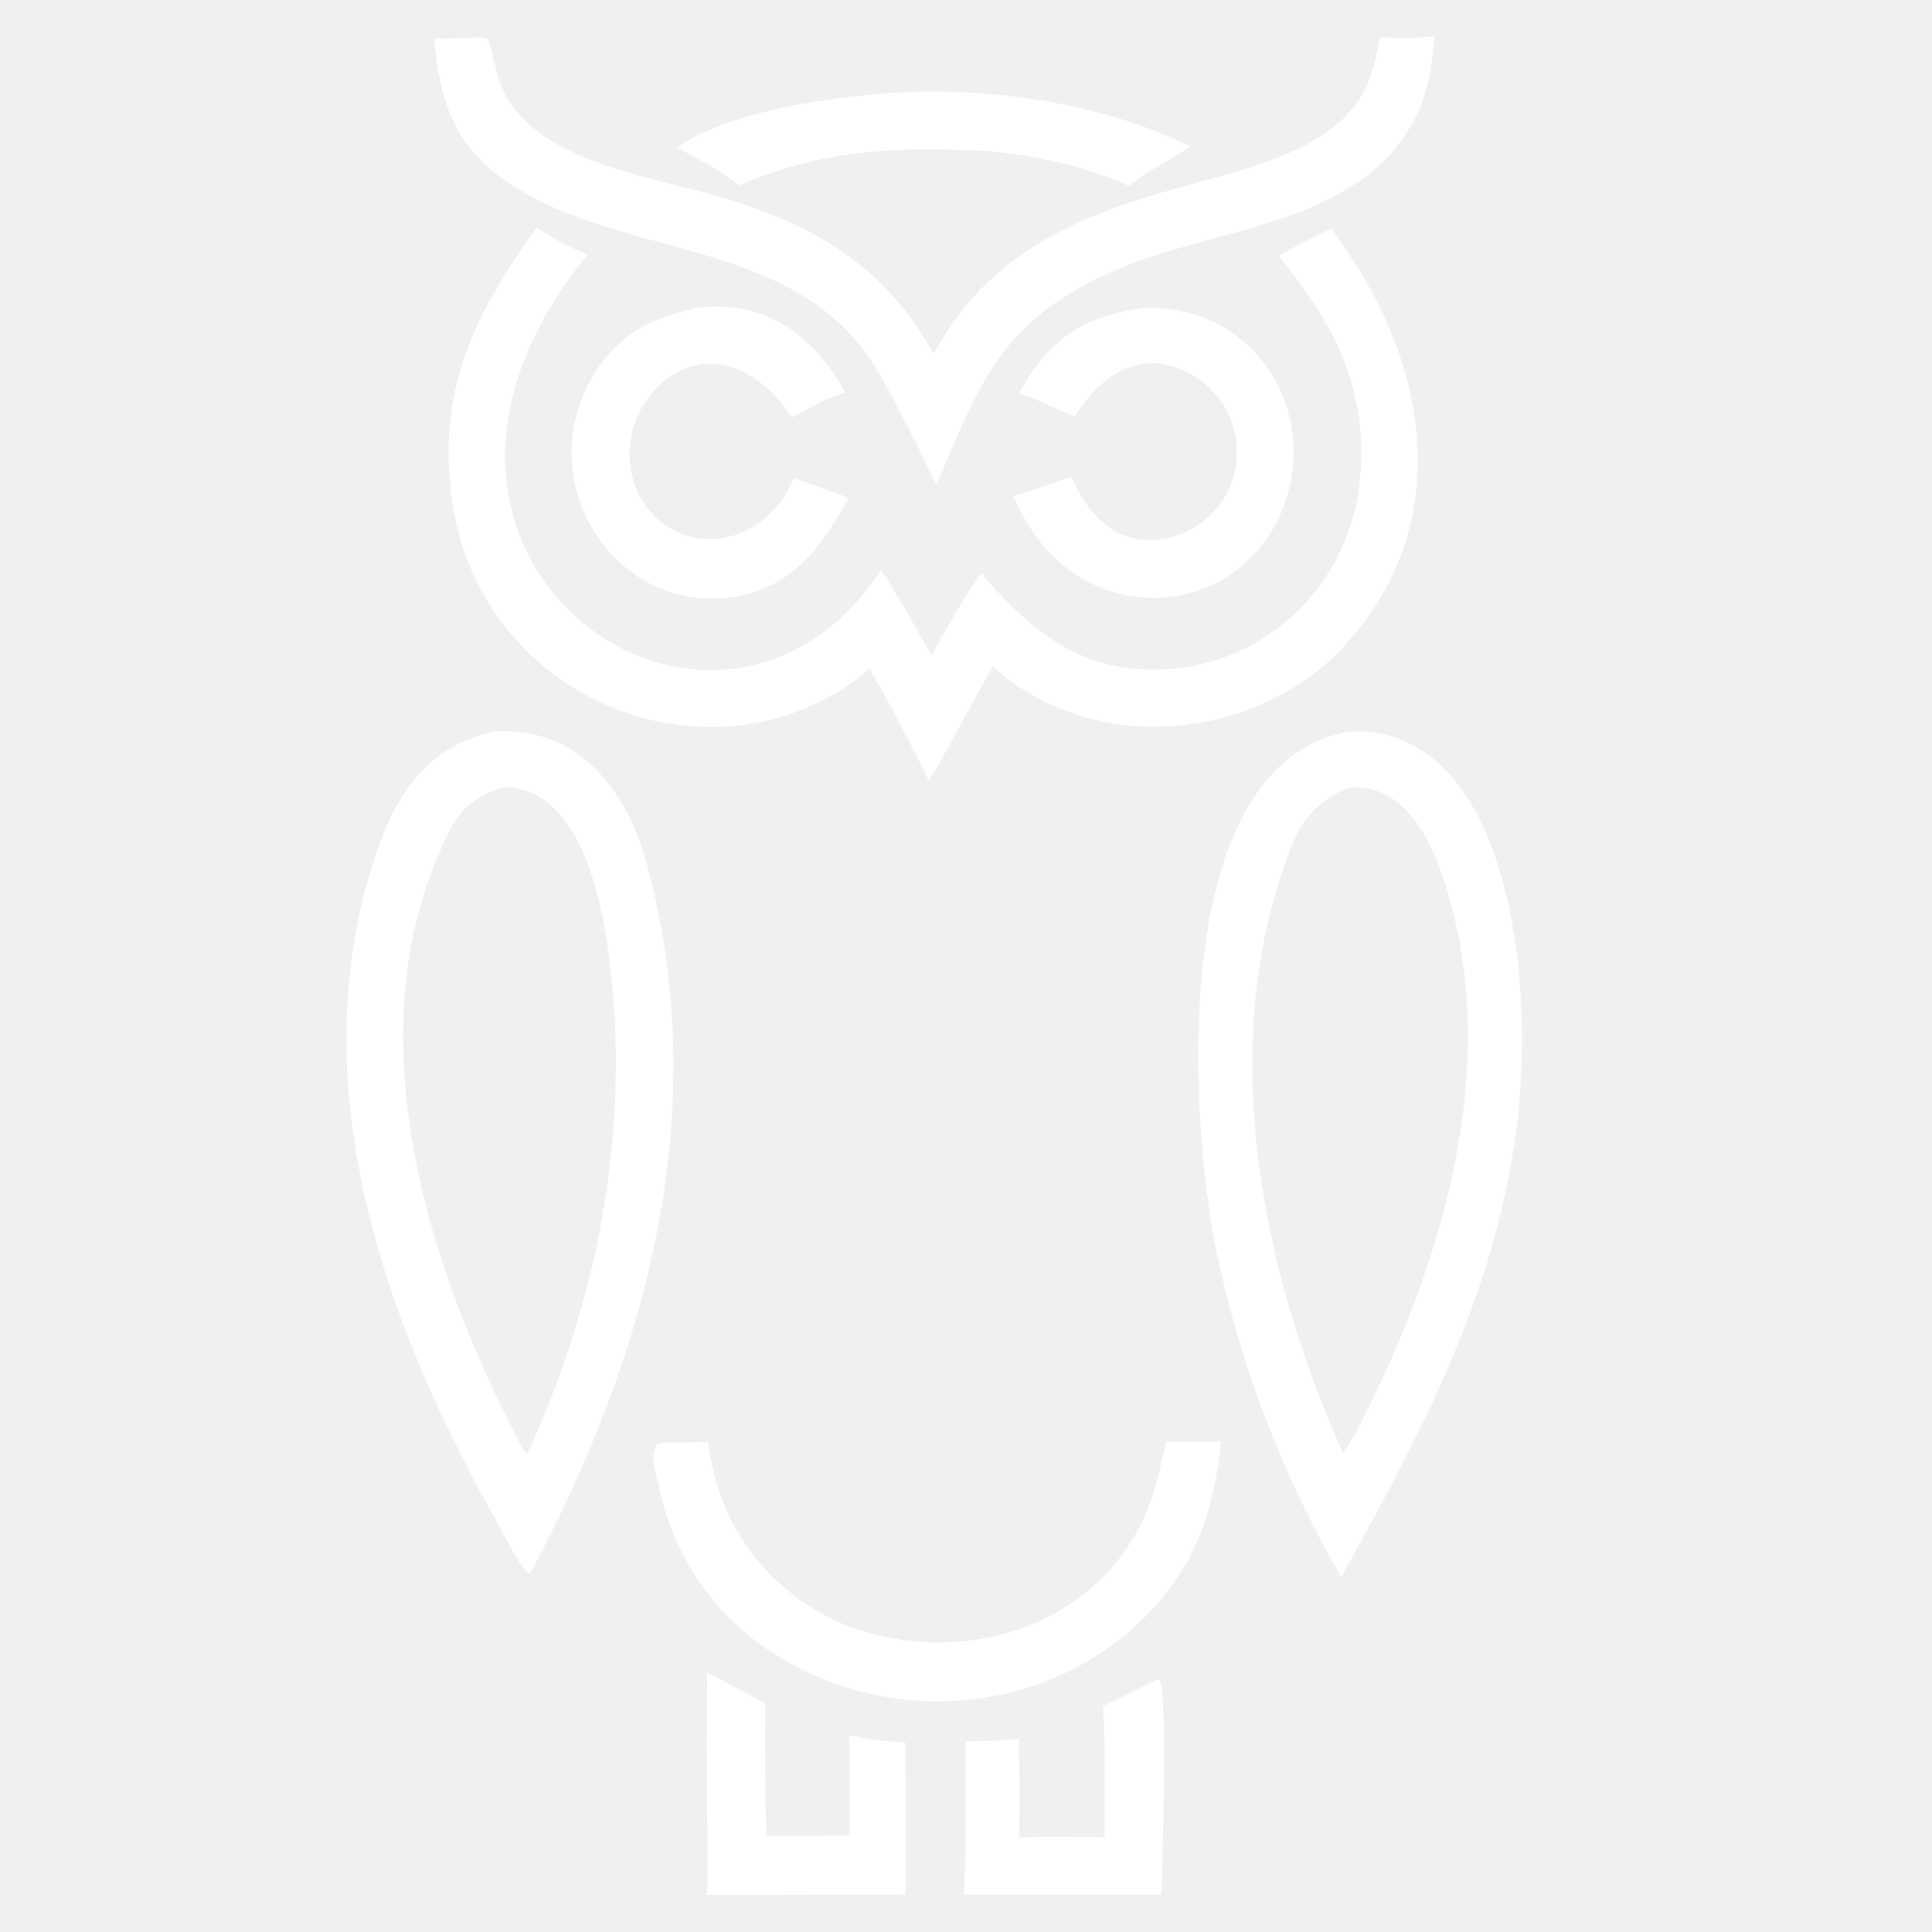
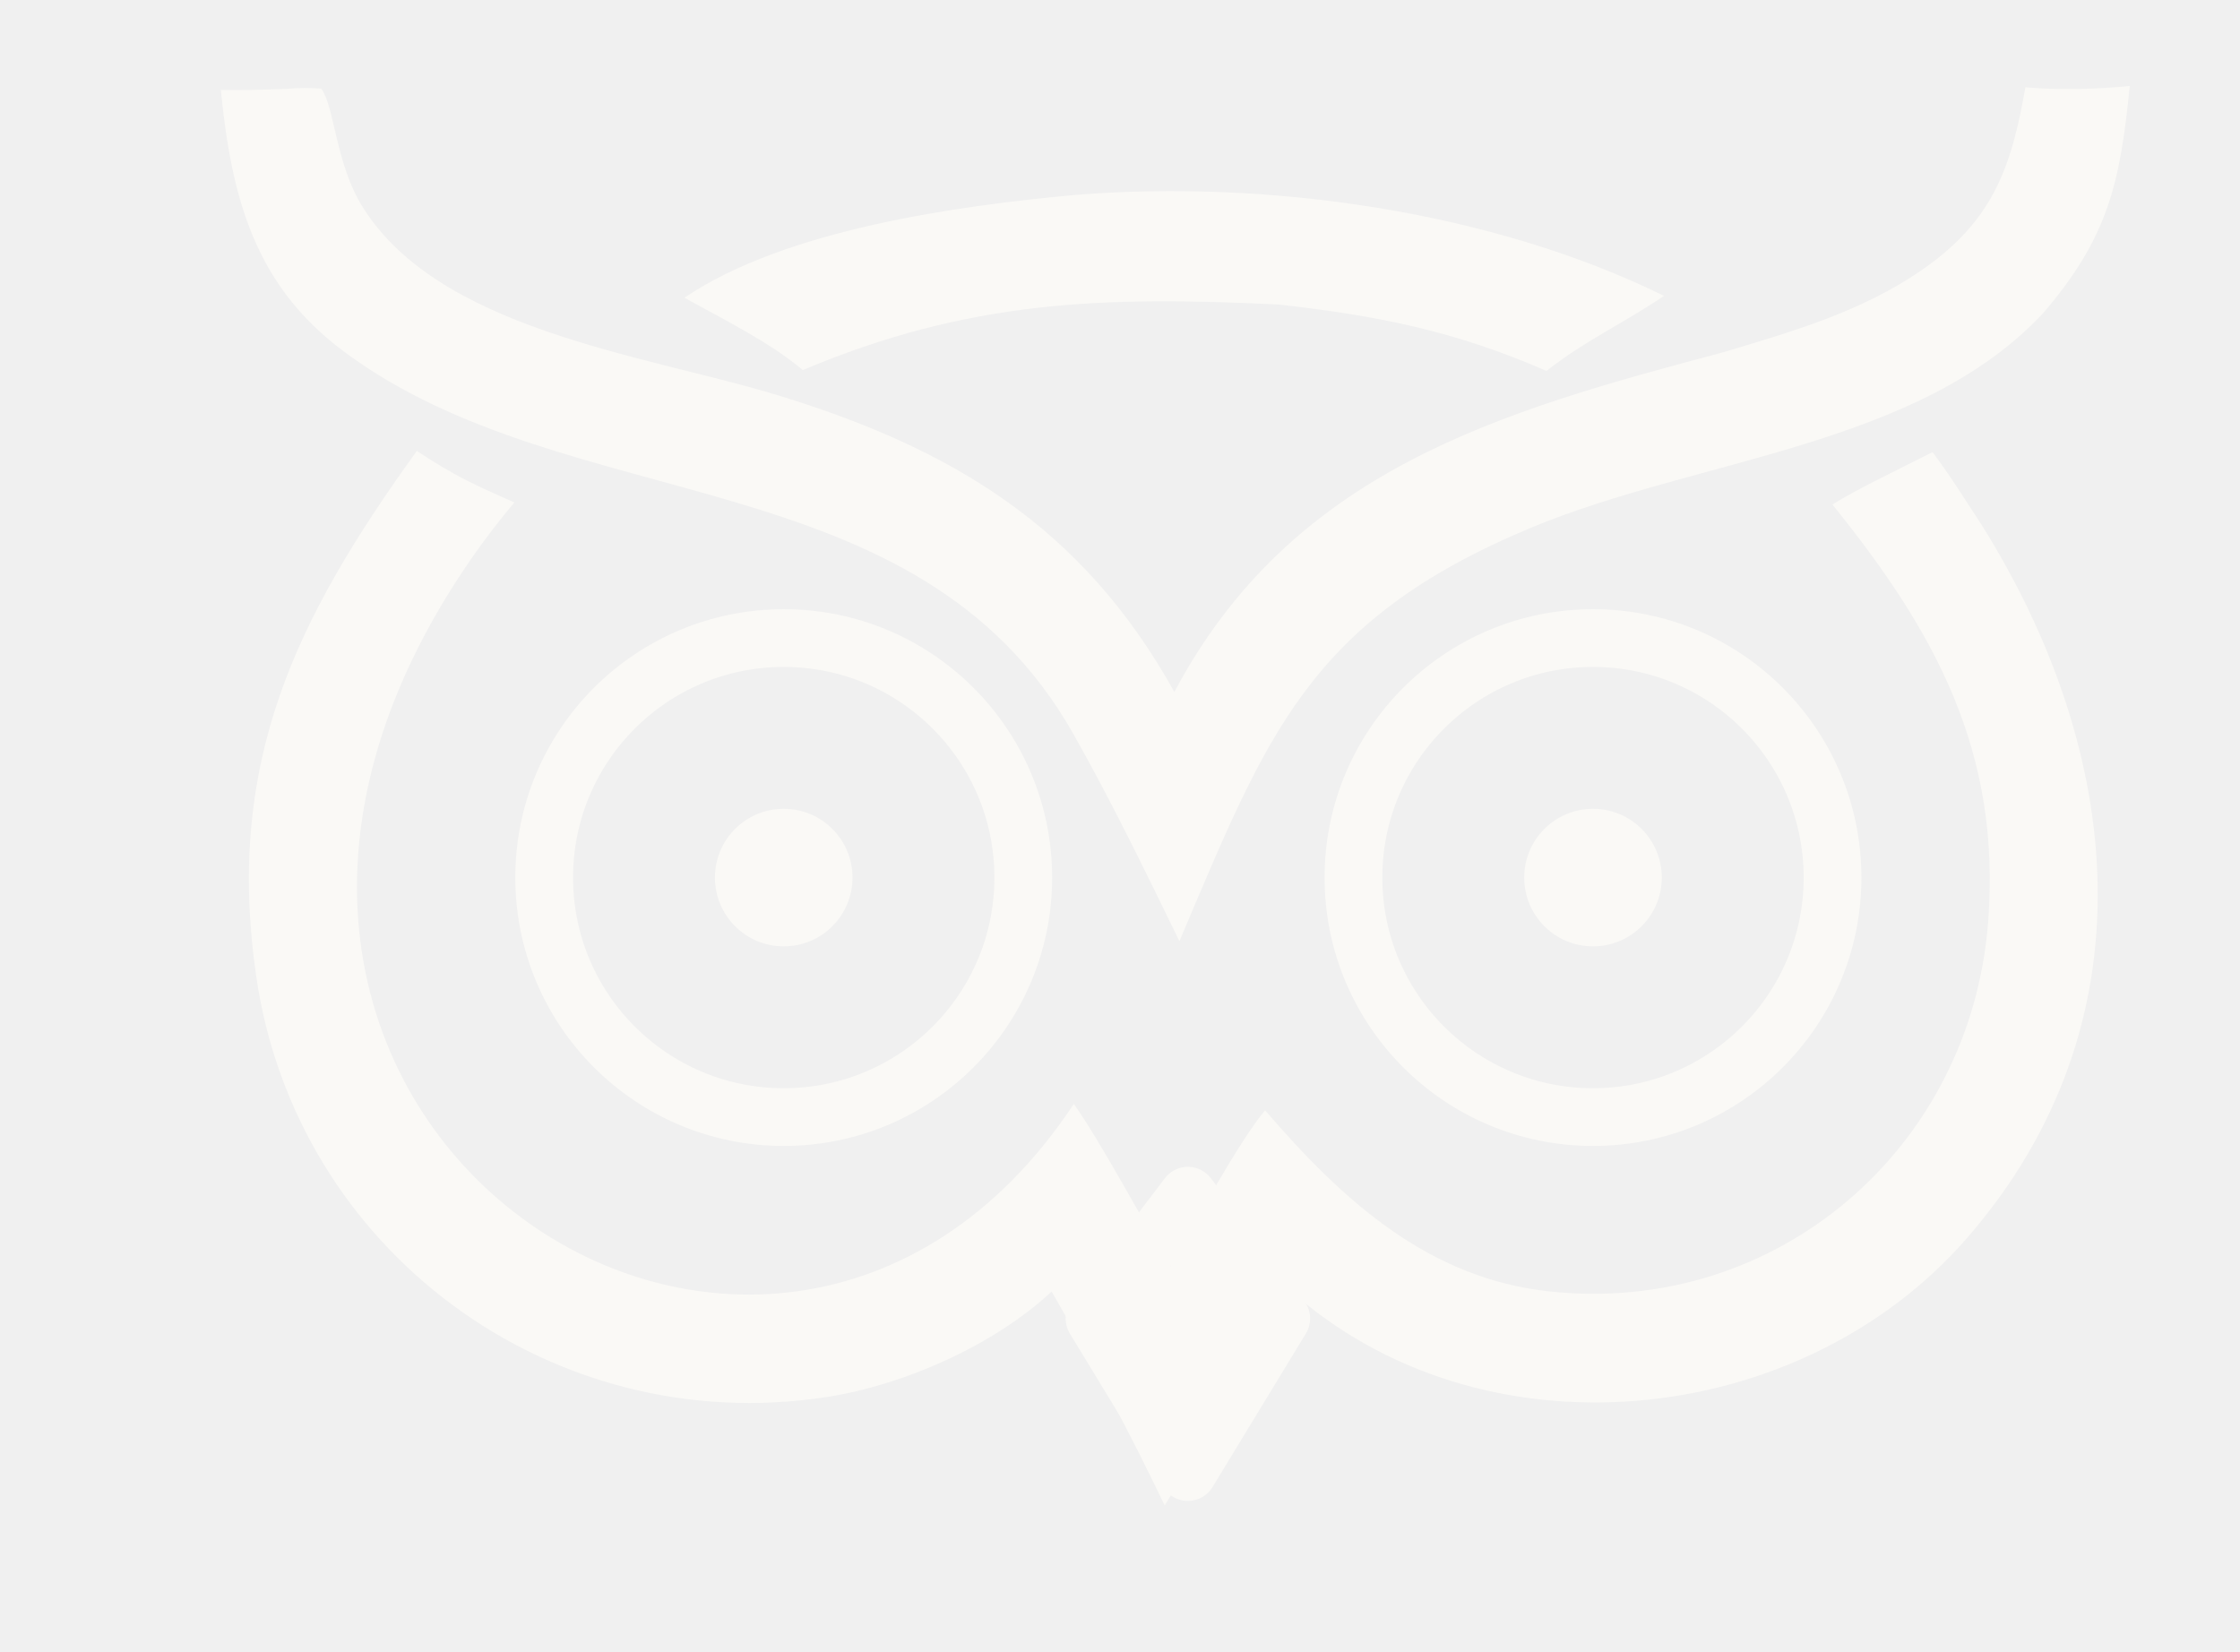
- <svg xmlns="http://www.w3.org/2000/svg" viewBox="21000 21000 30000 30000">
-   <path fill="#ffffff" transform="scale(69.3555 69.3555)" d="M413.239 466.582C432.285 465.232 443.16 479.756 447.656 496.42C462.573 551.705 447.581 606.492 421.372 655.283C419.161 653.754 414.786 644.826 413.251 642.092C387.942 597.021 369.388 542.848 387.757 491.76C392.334 479.028 399.646 469.679 413.239 466.582ZM420.227 627.833L420.923 628.081C436.917 593.584 444.048 554.722 439.135 516.9C437.449 503.92 432.585 479.387 415.928 479.021C410.699 480.288 406.388 483.143 403.861 487.994C380.837 532.188 398.514 587.365 420.227 627.833Z" />
-   <path fill="#ffffff" transform="scale(69.3555 69.3555)" d="M604.523 466.643C609.664 466.186 614.824 467.276 619.341 469.773C639.463 480.69 643.662 515.819 643.571 536.167C643.381 578.381 626.347 614 606.272 650.038L603.076 655.833C589.756 632.901 580.251 607.957 574.933 581.977C568.958 551.402 564.472 474.078 604.523 466.643ZM603.536 628.249C604.378 626.845 605.497 625.1 606.249 623.691C625.114 587.687 639.046 542.88 626.861 502.411C623.755 492.093 618.118 478.471 605.234 479.09C599.66 480.886 594.948 485.064 592.688 490.488C574.424 534.32 584.838 586.695 603.536 628.249Z" />
-   <path fill="#ffffff" transform="scale(69.3555 69.3555)" d="M589.101 360.074C591.869 358.292 597.719 355.519 600.847 353.924C602.794 356.48 604.808 359.714 606.597 362.44C623.252 389.004 626.849 420.901 604.912 446.158C585.302 468.737 547.778 472.61 525.096 452.012C520.101 460.517 516.039 468.896 510.723 477.568C506.619 469.032 502.192 460.655 497.452 452.455C490.683 458.77 480.102 463.442 471.02 464.843C438.832 469.809 408.761 447.734 404.085 415.423C400.449 390.299 408.751 373.454 422.938 353.781C427.504 356.758 429.417 357.64 434.396 359.821C432.652 361.878 431.008 364.018 429.469 366.233C384.113 431.377 464.177 484.652 500.054 430.435C503.067 434.628 508.314 444.435 511.362 449.491C513.805 445.157 519.531 434.661 522.508 431.188C531.663 441.817 541.7 450.955 555.987 452.456C582.667 455.26 605.292 435.608 607.367 409.154C608.946 389.019 601.068 374.903 589.101 360.074Z" />
-   <path fill="#ffffff" transform="scale(69.3555 69.3555)" d="M611.748 311.086C615.282 311.435 620.461 311.318 623.994 310.931C622.865 322.387 621.431 328.761 613.782 337.655C599.064 353.343 573.268 354.631 553.684 362.806C527.511 373.731 522.7 387.22 512.449 411.324C508.387 402.997 504.443 394.844 499.983 386.966C481.597 354.493 440.861 361.866 414.338 342.076C403.944 334.321 401.197 324.115 399.935 311.401C402.592 311.456 404.973 311.373 407.615 311.273C409.374 311.15 409.957 311.135 411.709 311.244C413.195 313.068 413.414 319.757 416.295 324.664C425.011 339.507 449.563 342.493 464.784 347.084C485.788 353.418 501.09 362.707 511.855 382.067C525.713 356.031 549.949 349.191 576.3 342.19C584.408 339.754 592.432 337.458 599.49 332.61C607.901 326.833 610.086 320.575 611.748 311.086Z" />
-   <path fill="#ffffff" transform="scale(69.3555 69.3555)" d="M563.824 625.583C567.9 625.51 572.095 625.572 576.181 625.581C575.7 630.533 574.89 634.561 573.746 639.379C568.867 659.115 552.515 674.298 533.521 680.425C516.021 686.044 496.993 684.358 480.754 675.749C464.612 667.329 454.224 653.259 450.322 635.751C449.665 632.802 448.253 629.275 449.767 626.329C450.086 625.71 451.388 625.817 452.116 625.731L461.269 625.679C462.617 633.835 464.251 639.905 468.693 647.03C475.907 658.435 487.432 666.433 500.64 669.199C523.924 674.318 549.174 664.592 559.181 642.026C561.579 636.617 562.582 631.321 563.824 625.583Z" />
-   <path fill="#ffffff" transform="scale(69.3555 69.3555)" d="M558.994 371.69C562.041 371.637 565.778 372.021 568.734 372.79C576.941 374.85 583.942 380.19 588.097 387.561C592.558 395.441 593.629 404.795 591.064 413.48C583.663 438.944 552.427 444.687 535.884 424.39C533.227 421.13 531.497 417.625 529.543 413.907C534.092 412.551 538.201 411.108 542.66 409.524C546.428 418.466 553.254 425.38 563.745 423.341C568.978 422.322 573.582 419.243 576.524 414.797C579.432 410.408 580.325 404.848 579.224 399.727C578.11 394.525 574.943 389.993 570.442 387.157C559.299 380.236 549.665 385.993 543.482 395.971C539.494 394.729 536.11 392.444 530.957 390.936C537.394 378.699 545.425 373.542 558.994 371.69Z" />
-   <path fill="#ffffff" transform="scale(69.3555 69.3555)" d="M459.342 371.652C474.337 369.907 485.035 377.997 491.979 390.588C487.508 392.133 484.121 394.072 479.999 396.309C472.774 384.686 459.558 379.056 449.128 390.372C445.257 394.638 443.326 400.318 443.794 406.06C445.263 423.484 465.866 430.32 477.793 414.904L480.595 409.919C484.23 410.991 489.05 412.959 492.872 414.258C487.108 424.476 481.084 433.406 468.809 436.079C460.671 437.886 452.148 436.274 445.232 431.621C437.957 426.634 432.957 418.967 431.326 410.299C429.702 401.542 431.623 392.498 436.665 385.156C442.394 376.977 449.823 373.411 459.342 371.652Z" />
-   <path fill="#ffffff" transform="scale(69.3555 69.3555)" d="M500.362 323.713C522.82 321.922 549.098 325.617 569.321 335.574C564.502 338.856 560.246 340.693 555.534 344.383C544.754 339.687 535.807 337.91 524.125 336.591C503.495 335.586 487.693 336.076 468.244 344.284C464.403 341.022 458.855 338.295 454.356 335.796C466.119 327.801 486.414 324.975 500.362 323.713Z" />
-   <path fill="#ffffff" transform="scale(69.3555 69.3555)" d="M461.12 677.236C465.473 679.51 469.805 681.826 474.114 684.184C474.041 694.065 474.107 703.946 474.314 713.825C480.552 713.863 486.79 713.822 493.027 713.702L492.966 691.248C497.678 692.397 500.699 692.551 505.487 692.907L505.54 704.25L505.535 726.96L461.028 727.062C461.422 722.132 461.13 713.468 461.103 708.397C461.054 698.01 461.06 687.623 461.12 677.236Z" />
-   <path fill="#ffffff" transform="scale(69.3555 69.3555)" d="M561.667 678.847L562.389 678.959C564.298 681.381 562.973 720.437 562.866 726.963L518.537 726.963C519.07 720.791 518.963 714.934 518.944 708.75L518.949 692.644C523.25 692.659 526.65 692.548 530.902 692.109C531.044 699.393 530.969 706.889 530.982 714.19C536.945 713.927 544.031 714.098 550.076 714.118C550.077 705.332 550.356 693.282 549.722 684.726C553.683 683.035 557.807 680.82 561.667 678.847Z" />
+ <svg xmlns="http://www.w3.org/2000/svg" viewBox="25940 20865 18235 13449" style="color:#FAF9F6">
+   <g fill="currentColor" transform="scale(69.3555)">
+     <path d="M589.101 360.074C591.869 358.292 597.719 355.519 600.847 353.924C602.794 356.48 604.808 359.714 606.597 362.44C623.252 389.004 626.849 420.901 604.912 446.158C585.302 468.737 547.778 472.61 525.096 452.012C520.101 460.517 516.039 468.896 510.723 477.568C506.619 469.032 502.192 460.655 497.452 452.455C490.683 458.77 480.102 463.442 471.02 464.843C438.832 469.809 408.761 447.734 404.085 415.423C400.449 390.299 408.751 373.454 422.938 353.781C427.504 356.758 429.417 357.64 434.396 359.821C432.652 361.878 431.008 364.018 429.469 366.233C384.113 431.377 464.177 484.652 500.054 430.435C503.067 434.628 508.314 444.435 511.362 449.491C513.805 445.157 519.531 434.661 522.508 431.188C531.663 441.817 541.7 450.955 555.987 452.456C582.667 455.26 605.292 435.608 607.367 409.154C608.946 389.019 601.068 374.903 589.101 360.074Z" />
+     <path d="M611.748 311.086C615.282 311.435 620.461 311.318 623.994 310.931C622.865 322.387 621.431 328.761 613.782 337.655C599.064 353.343 573.268 354.631 553.684 362.806C527.511 373.731 522.7 387.22 512.449 411.324C508.387 402.997 504.443 394.844 499.983 386.966C481.597 354.493 440.861 361.866 414.338 342.076C403.944 334.321 401.197 324.115 399.935 311.401C402.592 311.456 404.973 311.373 407.615 311.273C409.374 311.15 409.957 311.135 411.709 311.244C413.195 313.068 413.414 319.757 416.295 324.664C425.011 339.507 449.563 342.493 464.784 347.084C485.788 353.418 501.09 362.707 511.855 382.067C525.713 356.031 549.949 349.191 576.3 342.19C584.408 339.754 592.432 337.458 599.49 332.61C607.901 326.833 610.086 320.575 611.748 311.086Z" />
+     <path d="M500.362 323.713C522.82 321.922 549.098 325.617 569.321 335.574C564.502 338.856 560.246 340.693 555.534 344.383C544.754 339.687 535.807 337.91 524.125 336.591C503.495 335.586 487.693 336.076 468.244 344.284C464.403 341.022 458.855 338.295 454.356 335.796C466.119 327.801 486.414 324.975 500.362 323.713Z" />
+   </g>
+   <g fill="none" stroke="currentColor" stroke-width="470" stroke-linejoin="round" stroke-linecap="round">
+     <circle cx="32320" cy="28010" r="1950" />
+     <circle cx="38908" cy="28010" r="1950" />
+     <path d="M35610 30600 L34850 31600 L35610 32850 L36370 31600 Z" />
+   </g>
+   <g fill="currentColor">
+     <circle cx="32320" cy="28010" r="560" />
+     <circle cx="38908" cy="28010" r="560" />
+   </g>
</svg>
